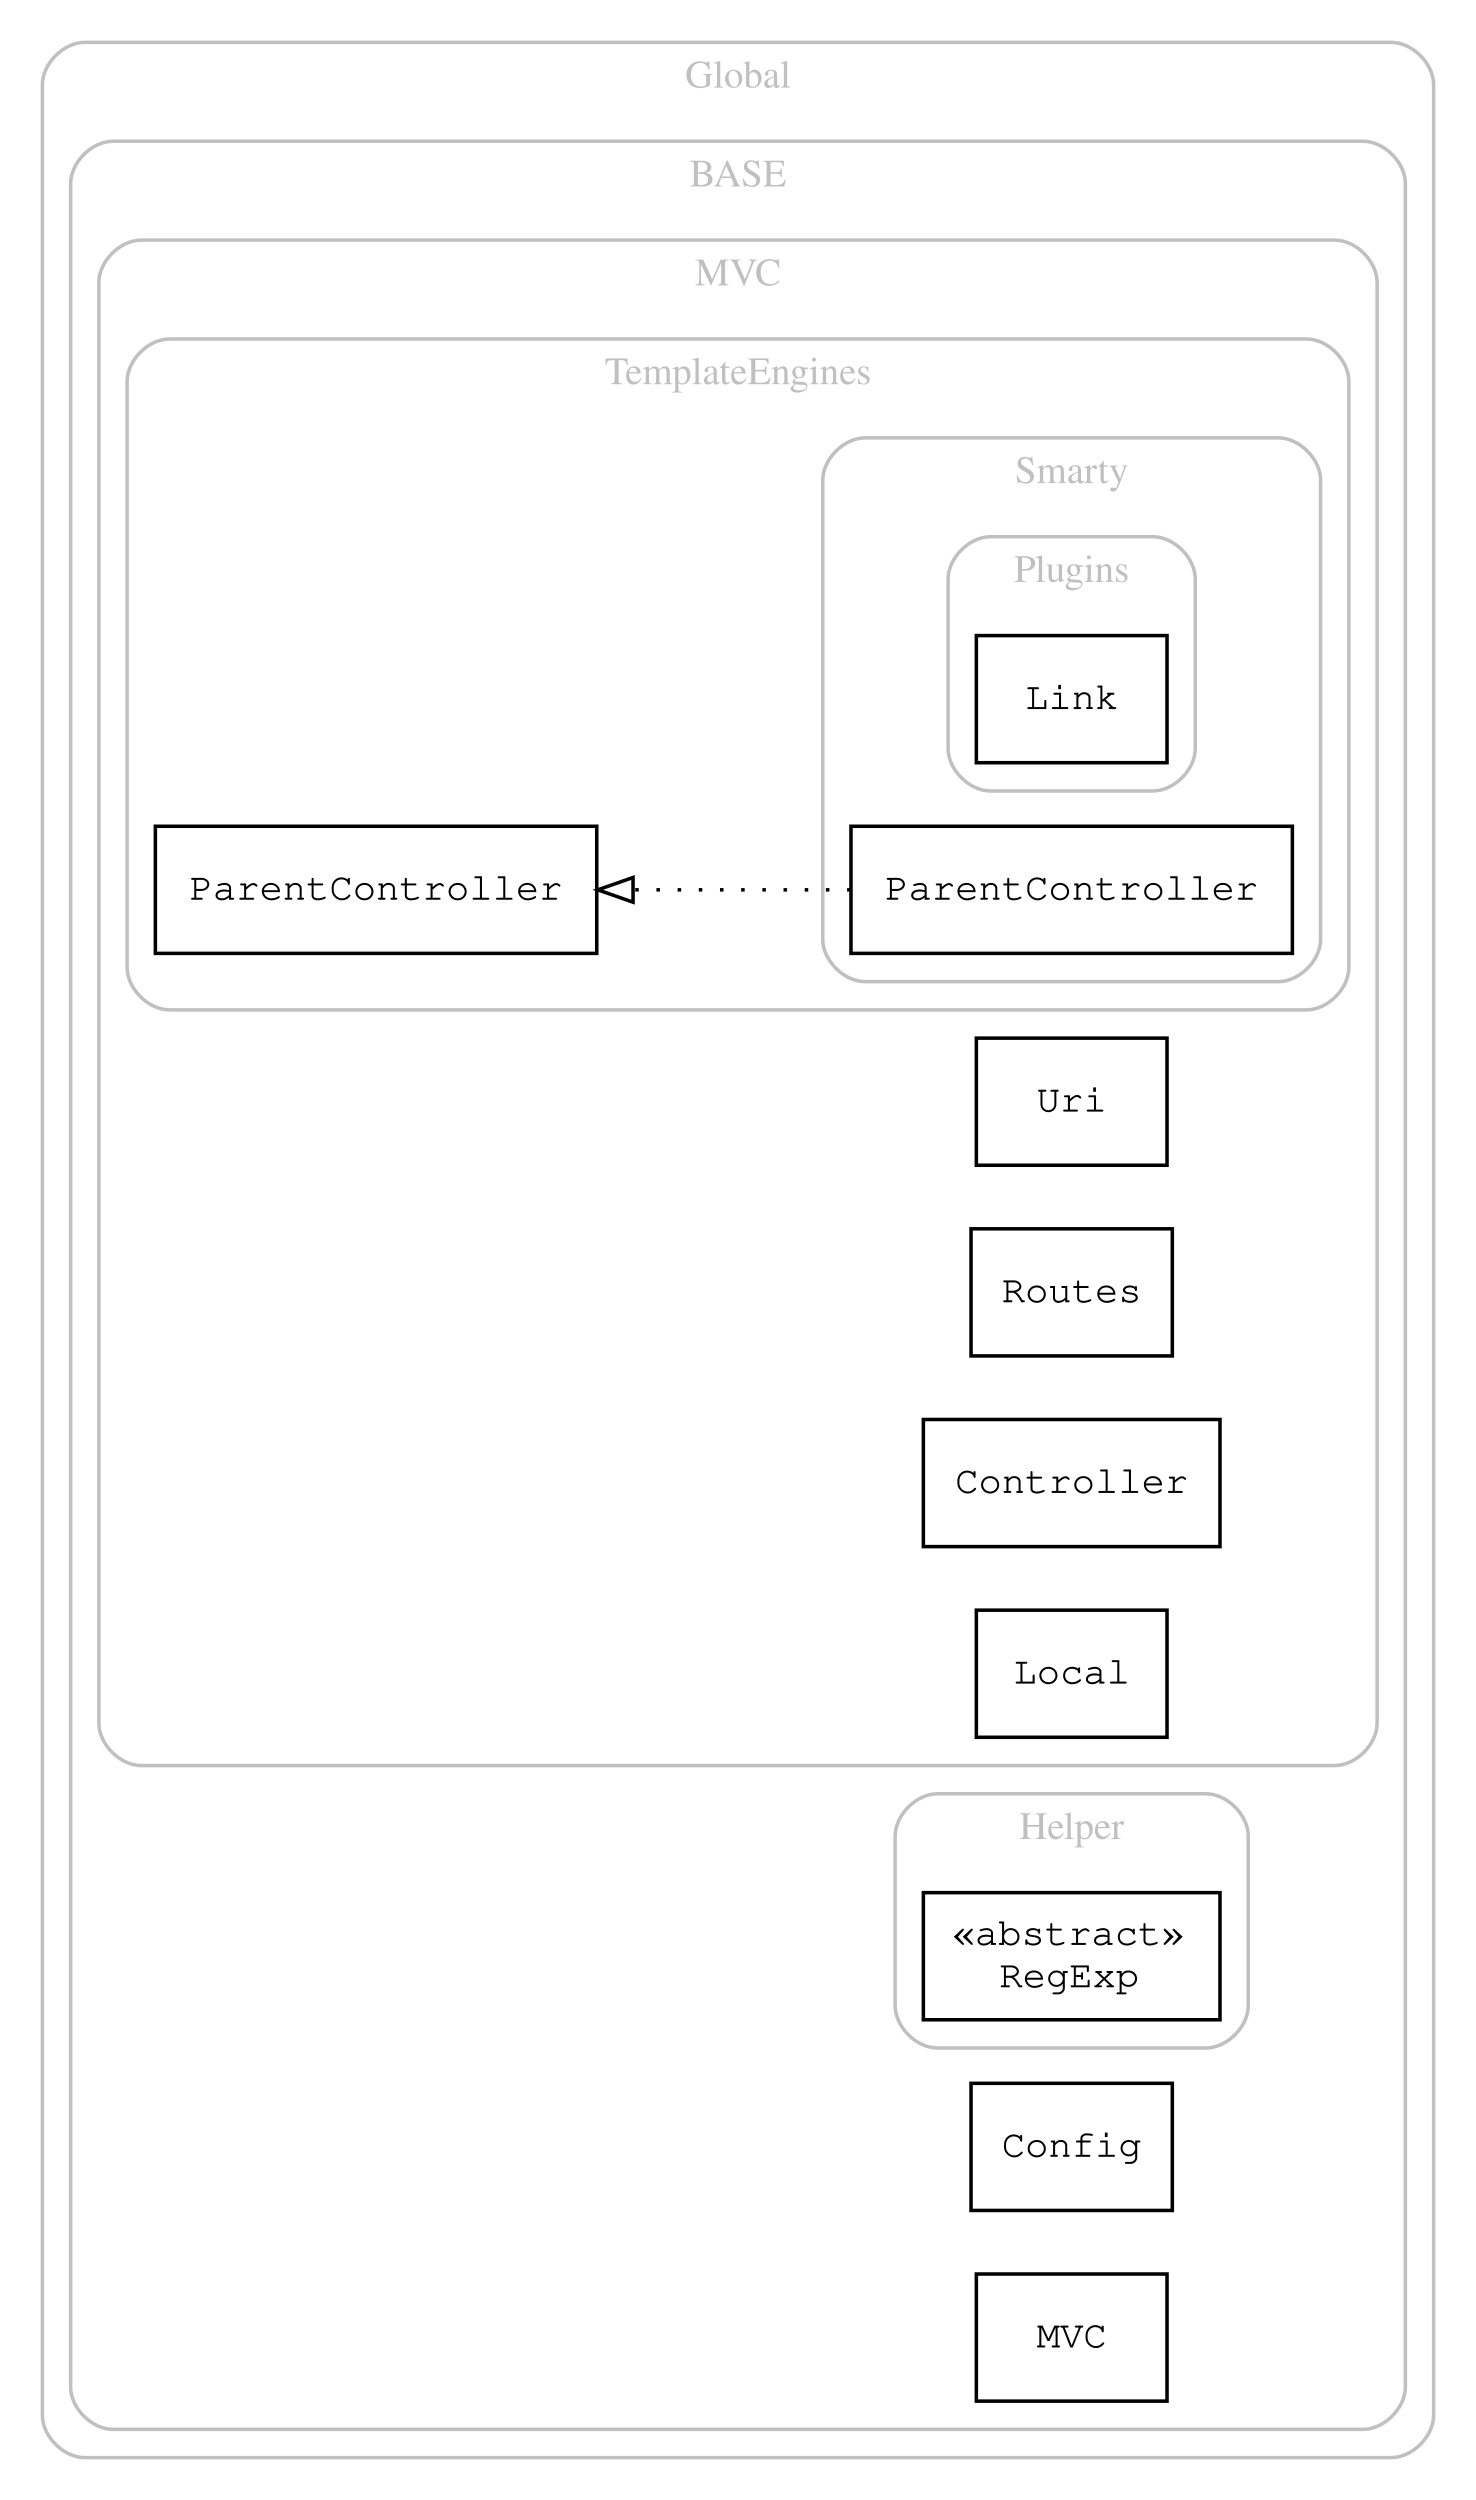
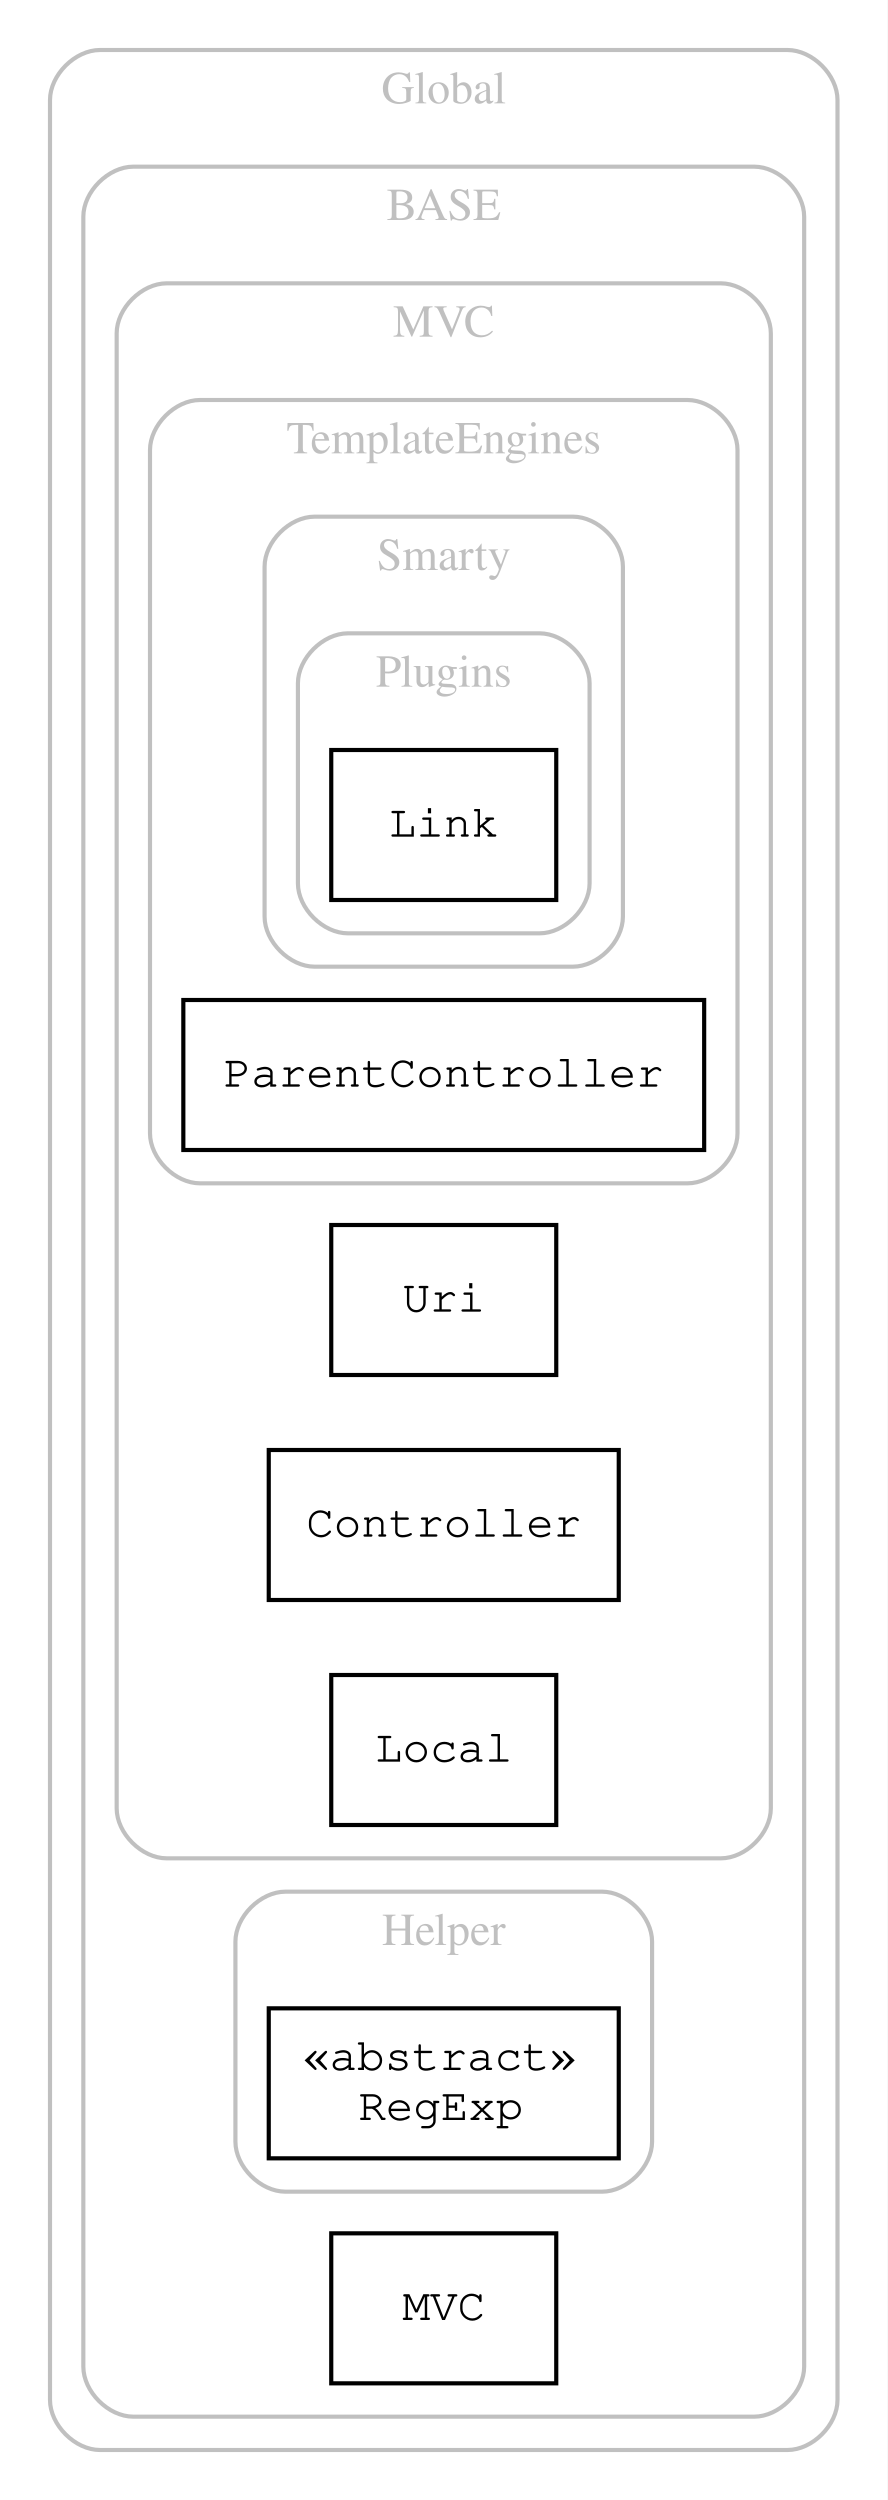
- <svg xmlns="http://www.w3.org/2000/svg" width="418pt" height="708pt" viewBox="0.00 0.00 418.00 708.00">
-   <g id="graph0" class="graph" transform="scale(1 1) rotate(0) translate(4 704)">
-     <polygon fill="#ffffff" stroke="transparent" points="-4,4 -4,-704 414,-704 414,4 -4,4" />
+ <svg xmlns="http://www.w3.org/2000/svg" width="213pt" height="600pt" viewBox="0.00 0.00 213.00 600.00">
+   <g id="graph0" class="graph" transform="scale(1 1) rotate(0) translate(4 596)">
+     <polygon fill="#ffffff" stroke="transparent" points="-4,4 -4,-596 209,-596 209,4 -4,4" />
    <g id="clust1" class="cluster">
-       <path fill="none" stroke="#c0c0c0" d="M20,-8C20,-8 390,-8 390,-8 396,-8 402,-14 402,-20 402,-20 402,-680 402,-680 402,-686 396,-692 390,-692 390,-692 20,-692 20,-692 14,-692 8,-686 8,-680 8,-680 8,-20 8,-20 8,-14 14,-8 20,-8" />
-       <text text-anchor="middle" x="205" y="-679.2" font-family="Times,serif" font-size="11.00" fill="#c0c0c0">Global</text>
+       <path fill="none" stroke="#c0c0c0" d="M20,-8C20,-8 185,-8 185,-8 191,-8 197,-14 197,-20 197,-20 197,-572 197,-572 197,-578 191,-584 185,-584 185,-584 20,-584 20,-584 14,-584 8,-578 8,-572 8,-572 8,-20 8,-20 8,-14 14,-8 20,-8" />
+       <text text-anchor="middle" x="102.5" y="-571.2" font-family="Times,serif" font-size="11.00" fill="#c0c0c0">Global</text>
    </g>
    <g id="clust2" class="cluster">
-       <path fill="none" stroke="#c0c0c0" d="M28,-16C28,-16 382,-16 382,-16 388,-16 394,-22 394,-28 394,-28 394,-652 394,-652 394,-658 388,-664 382,-664 382,-664 28,-664 28,-664 22,-664 16,-658 16,-652 16,-652 16,-28 16,-28 16,-22 22,-16 28,-16" />
-       <text text-anchor="middle" x="205" y="-651.2" font-family="Times,serif" font-size="11.00" fill="#c0c0c0">BASE</text>
+       <path fill="none" stroke="#c0c0c0" d="M28,-16C28,-16 177,-16 177,-16 183,-16 189,-22 189,-28 189,-28 189,-544 189,-544 189,-550 183,-556 177,-556 177,-556 28,-556 28,-556 22,-556 16,-550 16,-544 16,-544 16,-28 16,-28 16,-22 22,-16 28,-16" />
+       <text text-anchor="middle" x="102.5" y="-543.2" font-family="Times,serif" font-size="11.00" fill="#c0c0c0">BASE</text>
    </g>
    <g id="clust3" class="cluster">
-       <path fill="none" stroke="#c0c0c0" d="M36,-204C36,-204 374,-204 374,-204 380,-204 386,-210 386,-216 386,-216 386,-624 386,-624 386,-630 380,-636 374,-636 374,-636 36,-636 36,-636 30,-636 24,-630 24,-624 24,-624 24,-216 24,-216 24,-210 30,-204 36,-204" />
-       <text text-anchor="middle" x="205" y="-623.2" font-family="Times,serif" font-size="11.00" fill="#c0c0c0">MVC</text>
+       <path fill="none" stroke="#c0c0c0" d="M36,-150C36,-150 169,-150 169,-150 175,-150 181,-156 181,-162 181,-162 181,-516 181,-516 181,-522 175,-528 169,-528 169,-528 36,-528 36,-528 30,-528 24,-522 24,-516 24,-516 24,-162 24,-162 24,-156 30,-150 36,-150" />
+       <text text-anchor="middle" x="102.5" y="-515.2" font-family="Times,serif" font-size="11.00" fill="#c0c0c0">MVC</text>
    </g>
    <g id="clust4" class="cluster">
-       <path fill="none" stroke="#c0c0c0" d="M44,-418C44,-418 366,-418 366,-418 372,-418 378,-424 378,-430 378,-430 378,-596 378,-596 378,-602 372,-608 366,-608 366,-608 44,-608 44,-608 38,-608 32,-602 32,-596 32,-596 32,-430 32,-430 32,-424 38,-418 44,-418" />
-       <text text-anchor="middle" x="205" y="-595.2" font-family="Times,serif" font-size="11.00" fill="#c0c0c0">TemplateEngines</text>
+       <path fill="none" stroke="#c0c0c0" d="M44,-312C44,-312 161,-312 161,-312 167,-312 173,-318 173,-324 173,-324 173,-488 173,-488 173,-494 167,-500 161,-500 161,-500 44,-500 44,-500 38,-500 32,-494 32,-488 32,-488 32,-324 32,-324 32,-318 38,-312 44,-312" />
+       <text text-anchor="middle" x="102.5" y="-487.2" font-family="Times,serif" font-size="11.00" fill="#c0c0c0">TemplateEngines</text>
    </g>
    <g id="clust5" class="cluster">
-       <path fill="none" stroke="#c0c0c0" d="M241,-426C241,-426 358,-426 358,-426 364,-426 370,-432 370,-438 370,-438 370,-568 370,-568 370,-574 364,-580 358,-580 358,-580 241,-580 241,-580 235,-580 229,-574 229,-568 229,-568 229,-438 229,-438 229,-432 235,-426 241,-426" />
-       <text text-anchor="middle" x="299.5" y="-567.2" font-family="Times,serif" font-size="11.00" fill="#c0c0c0">Smarty</text>
+       <path fill="none" stroke="#c0c0c0" d="M71.5,-364C71.5,-364 133.5,-364 133.5,-364 139.5,-364 145.5,-370 145.5,-376 145.5,-376 145.5,-460 145.5,-460 145.5,-466 139.5,-472 133.5,-472 133.5,-472 71.5,-472 71.5,-472 65.5,-472 59.5,-466 59.5,-460 59.5,-460 59.5,-376 59.5,-376 59.5,-370 65.5,-364 71.5,-364" />
+       <text text-anchor="middle" x="102.5" y="-459.2" font-family="Times,serif" font-size="11.00" fill="#c0c0c0">Smarty</text>
    </g>
    <g id="clust6" class="cluster">
-       <path fill="none" stroke="#c0c0c0" d="M276.5,-480C276.5,-480 322.5,-480 322.5,-480 328.5,-480 334.5,-486 334.5,-492 334.5,-492 334.5,-540 334.5,-540 334.5,-546 328.5,-552 322.5,-552 322.5,-552 276.5,-552 276.5,-552 270.5,-552 264.5,-546 264.5,-540 264.5,-540 264.5,-492 264.5,-492 264.5,-486 270.5,-480 276.5,-480" />
-       <text text-anchor="middle" x="299.5" y="-539.2" font-family="Times,serif" font-size="11.00" fill="#c0c0c0">Plugins</text>
+       <path fill="none" stroke="#c0c0c0" d="M79.5,-372C79.5,-372 125.5,-372 125.5,-372 131.5,-372 137.5,-378 137.5,-384 137.5,-384 137.5,-432 137.5,-432 137.5,-438 131.5,-444 125.5,-444 125.5,-444 79.5,-444 79.5,-444 73.5,-444 67.5,-438 67.5,-432 67.5,-432 67.5,-384 67.5,-384 67.5,-378 73.5,-372 79.5,-372" />
+       <text text-anchor="middle" x="102.5" y="-431.2" font-family="Times,serif" font-size="11.00" fill="#c0c0c0">Plugins</text>
    </g>
    <g id="clust7" class="cluster">
-       <path fill="none" stroke="#c0c0c0" d="M261.5,-124C261.5,-124 337.5,-124 337.5,-124 343.5,-124 349.5,-130 349.5,-136 349.5,-136 349.5,-184 349.5,-184 349.5,-190 343.5,-196 337.5,-196 337.5,-196 261.5,-196 261.5,-196 255.5,-196 249.5,-190 249.5,-184 249.5,-184 249.5,-136 249.5,-136 249.5,-130 255.5,-124 261.5,-124" />
-       <text text-anchor="middle" x="299.5" y="-183.2" font-family="Times,serif" font-size="11.00" fill="#c0c0c0">Helper</text>
+       <path fill="none" stroke="#c0c0c0" d="M64.5,-70C64.5,-70 140.5,-70 140.5,-70 146.5,-70 152.5,-76 152.5,-82 152.5,-82 152.5,-130 152.5,-130 152.5,-136 146.5,-142 140.5,-142 140.5,-142 64.5,-142 64.5,-142 58.5,-142 52.5,-136 52.5,-130 52.5,-130 52.5,-82 52.5,-82 52.5,-76 58.5,-70 64.5,-70" />
+       <text text-anchor="middle" x="102.5" y="-129.2" font-family="Times,serif" font-size="11.00" fill="#c0c0c0">Helper</text>
    </g>
    <g id="node1" class="node">
-       <polygon fill="none" stroke="#000000" points="326.5,-524 272.5,-524 272.5,-488 326.5,-488 326.5,-524" />
-       <text text-anchor="middle" x="299.5" y="-503.2" font-family="Courier,monospace" font-size="11.00" fill="#000000">Link</text>
+       <polygon fill="none" stroke="#000000" points="129.5,-416 75.5,-416 75.5,-380 129.5,-380 129.5,-416" />
+       <text text-anchor="middle" x="102.5" y="-395.2" font-family="Courier,monospace" font-size="11.00" fill="#000000">Link</text>
    </g>
    <g id="node2" class="node">
-       <polygon fill="none" stroke="#000000" points="362,-470 237,-470 237,-434 362,-434 362,-470" />
-       <text text-anchor="middle" x="299.5" y="-449.2" font-family="Courier,monospace" font-size="11.00" fill="#000000">ParentController</text>
+       <polygon fill="none" stroke="#000000" points="165,-356 40,-356 40,-320 165,-320 165,-356" />
+       <text text-anchor="middle" x="102.5" y="-335.2" font-family="Courier,monospace" font-size="11.00" fill="#000000">ParentController</text>
    </g>
    <g id="node3" class="node">
-       <polygon fill="none" stroke="#000000" points="165,-470 40,-470 40,-434 165,-434 165,-470" />
-       <text text-anchor="middle" x="102.5" y="-449.2" font-family="Courier,monospace" font-size="11.00" fill="#000000">ParentController</text>
-     </g>
-     <g id="edge1" class="edge">
-       <path fill="none" stroke="#000000" stroke-dasharray="1,5" d="M236.897,-452C217.332,-452 195.577,-452 175.37,-452" />
-       <polygon fill="none" stroke="#000000" points="175.278,-448.5 165.278,-452 175.278,-455.5 175.278,-448.5" />
+       <polygon fill="none" stroke="#000000" points="129.5,-302 75.5,-302 75.5,-266 129.5,-266 129.5,-302" />
+       <text text-anchor="middle" x="102.5" y="-281.2" font-family="Courier,monospace" font-size="11.00" fill="#000000">Uri</text>
    </g>
    <g id="node4" class="node">
-       <polygon fill="none" stroke="#000000" points="326.5,-410 272.5,-410 272.5,-374 326.5,-374 326.5,-410" />
-       <text text-anchor="middle" x="299.5" y="-389.2" font-family="Courier,monospace" font-size="11.00" fill="#000000">Uri</text>
+       <polygon fill="none" stroke="#000000" points="144.5,-248 60.5,-248 60.5,-212 144.5,-212 144.5,-248" />
+       <text text-anchor="middle" x="102.5" y="-227.2" font-family="Courier,monospace" font-size="11.00" fill="#000000">Controller</text>
    </g>
    <g id="node5" class="node">
-       <polygon fill="none" stroke="#000000" points="328,-356 271,-356 271,-320 328,-320 328,-356" />
-       <text text-anchor="middle" x="299.5" y="-335.2" font-family="Courier,monospace" font-size="11.00" fill="#000000">Routes</text>
+       <polygon fill="none" stroke="#000000" points="129.5,-194 75.5,-194 75.5,-158 129.5,-158 129.5,-194" />
+       <text text-anchor="middle" x="102.5" y="-173.2" font-family="Courier,monospace" font-size="11.00" fill="#000000">Local</text>
    </g>
    <g id="node6" class="node">
-       <polygon fill="none" stroke="#000000" points="341.5,-302 257.5,-302 257.5,-266 341.5,-266 341.5,-302" />
-       <text text-anchor="middle" x="299.5" y="-281.2" font-family="Courier,monospace" font-size="11.00" fill="#000000">Controller</text>
+       <polygon fill="none" stroke="#000000" points="144.5,-114 60.5,-114 60.5,-78 144.5,-78 144.5,-114" />
+       <text text-anchor="start" x="68.5" y="-99.2" font-family="Courier,monospace" font-size="11.00" fill="#000000">«abstract»</text>
+       <text text-anchor="start" x="82" y="-87.2" font-family="Courier,monospace" font-size="11.00" fill="#000000">RegExp</text>
    </g>
    <g id="node7" class="node">
-       <polygon fill="none" stroke="#000000" points="326.5,-248 272.5,-248 272.5,-212 326.5,-212 326.5,-248" />
-       <text text-anchor="middle" x="299.5" y="-227.2" font-family="Courier,monospace" font-size="11.00" fill="#000000">Local</text>
-     </g>
-     <g id="node8" class="node">
-       <polygon fill="none" stroke="#000000" points="341.5,-168 257.5,-168 257.5,-132 341.5,-132 341.5,-168" />
-       <text text-anchor="start" x="265.5" y="-153.2" font-family="Courier,monospace" font-size="11.00" fill="#000000">«abstract»</text>
-       <text text-anchor="start" x="279" y="-141.2" font-family="Courier,monospace" font-size="11.00" fill="#000000">RegExp</text>
-     </g>
-     <g id="node9" class="node">
-       <polygon fill="none" stroke="#000000" points="328,-114 271,-114 271,-78 328,-78 328,-114" />
-       <text text-anchor="middle" x="299.5" y="-93.2" font-family="Courier,monospace" font-size="11.00" fill="#000000">Config</text>
-     </g>
-     <g id="node10" class="node">
-       <polygon fill="none" stroke="#000000" points="326.5,-60 272.5,-60 272.5,-24 326.5,-24 326.5,-60" />
-       <text text-anchor="middle" x="299.5" y="-39.2" font-family="Courier,monospace" font-size="11.00" fill="#000000">MVC</text>
+       <polygon fill="none" stroke="#000000" points="129.5,-60 75.5,-60 75.5,-24 129.5,-24 129.5,-60" />
+       <text text-anchor="middle" x="102.5" y="-39.2" font-family="Courier,monospace" font-size="11.00" fill="#000000">MVC</text>
    </g>
  </g>
</svg>
